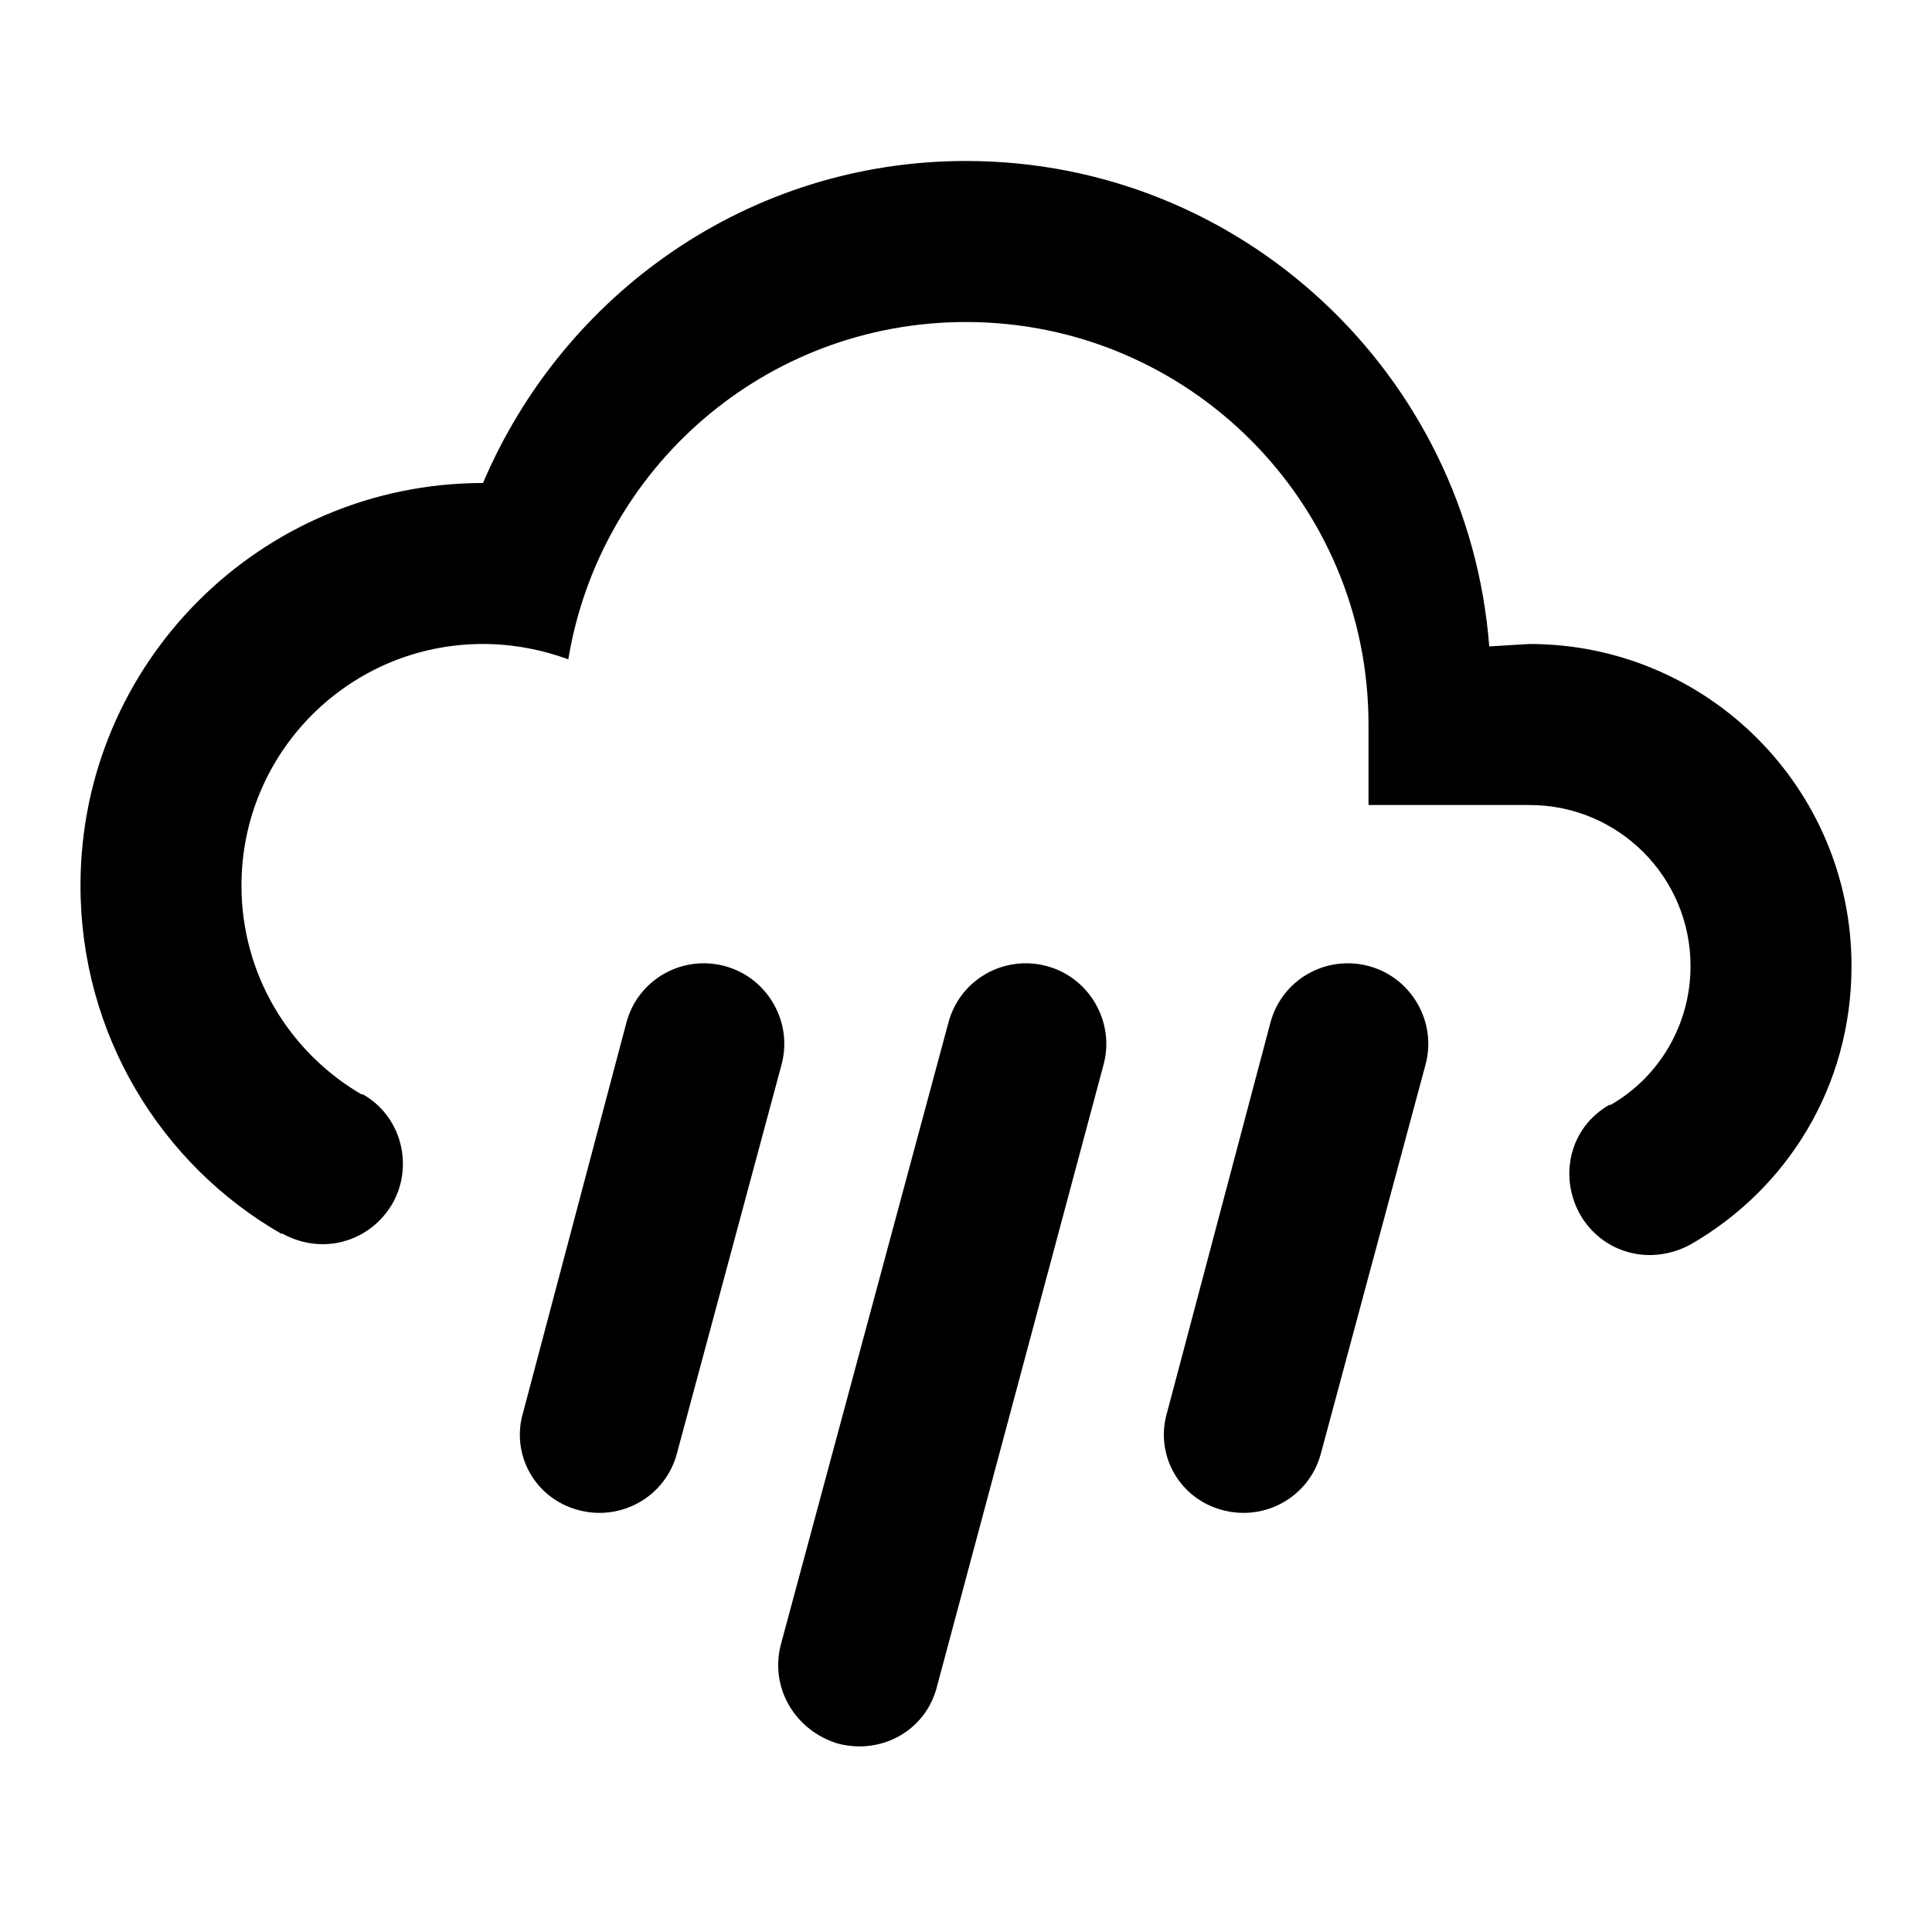
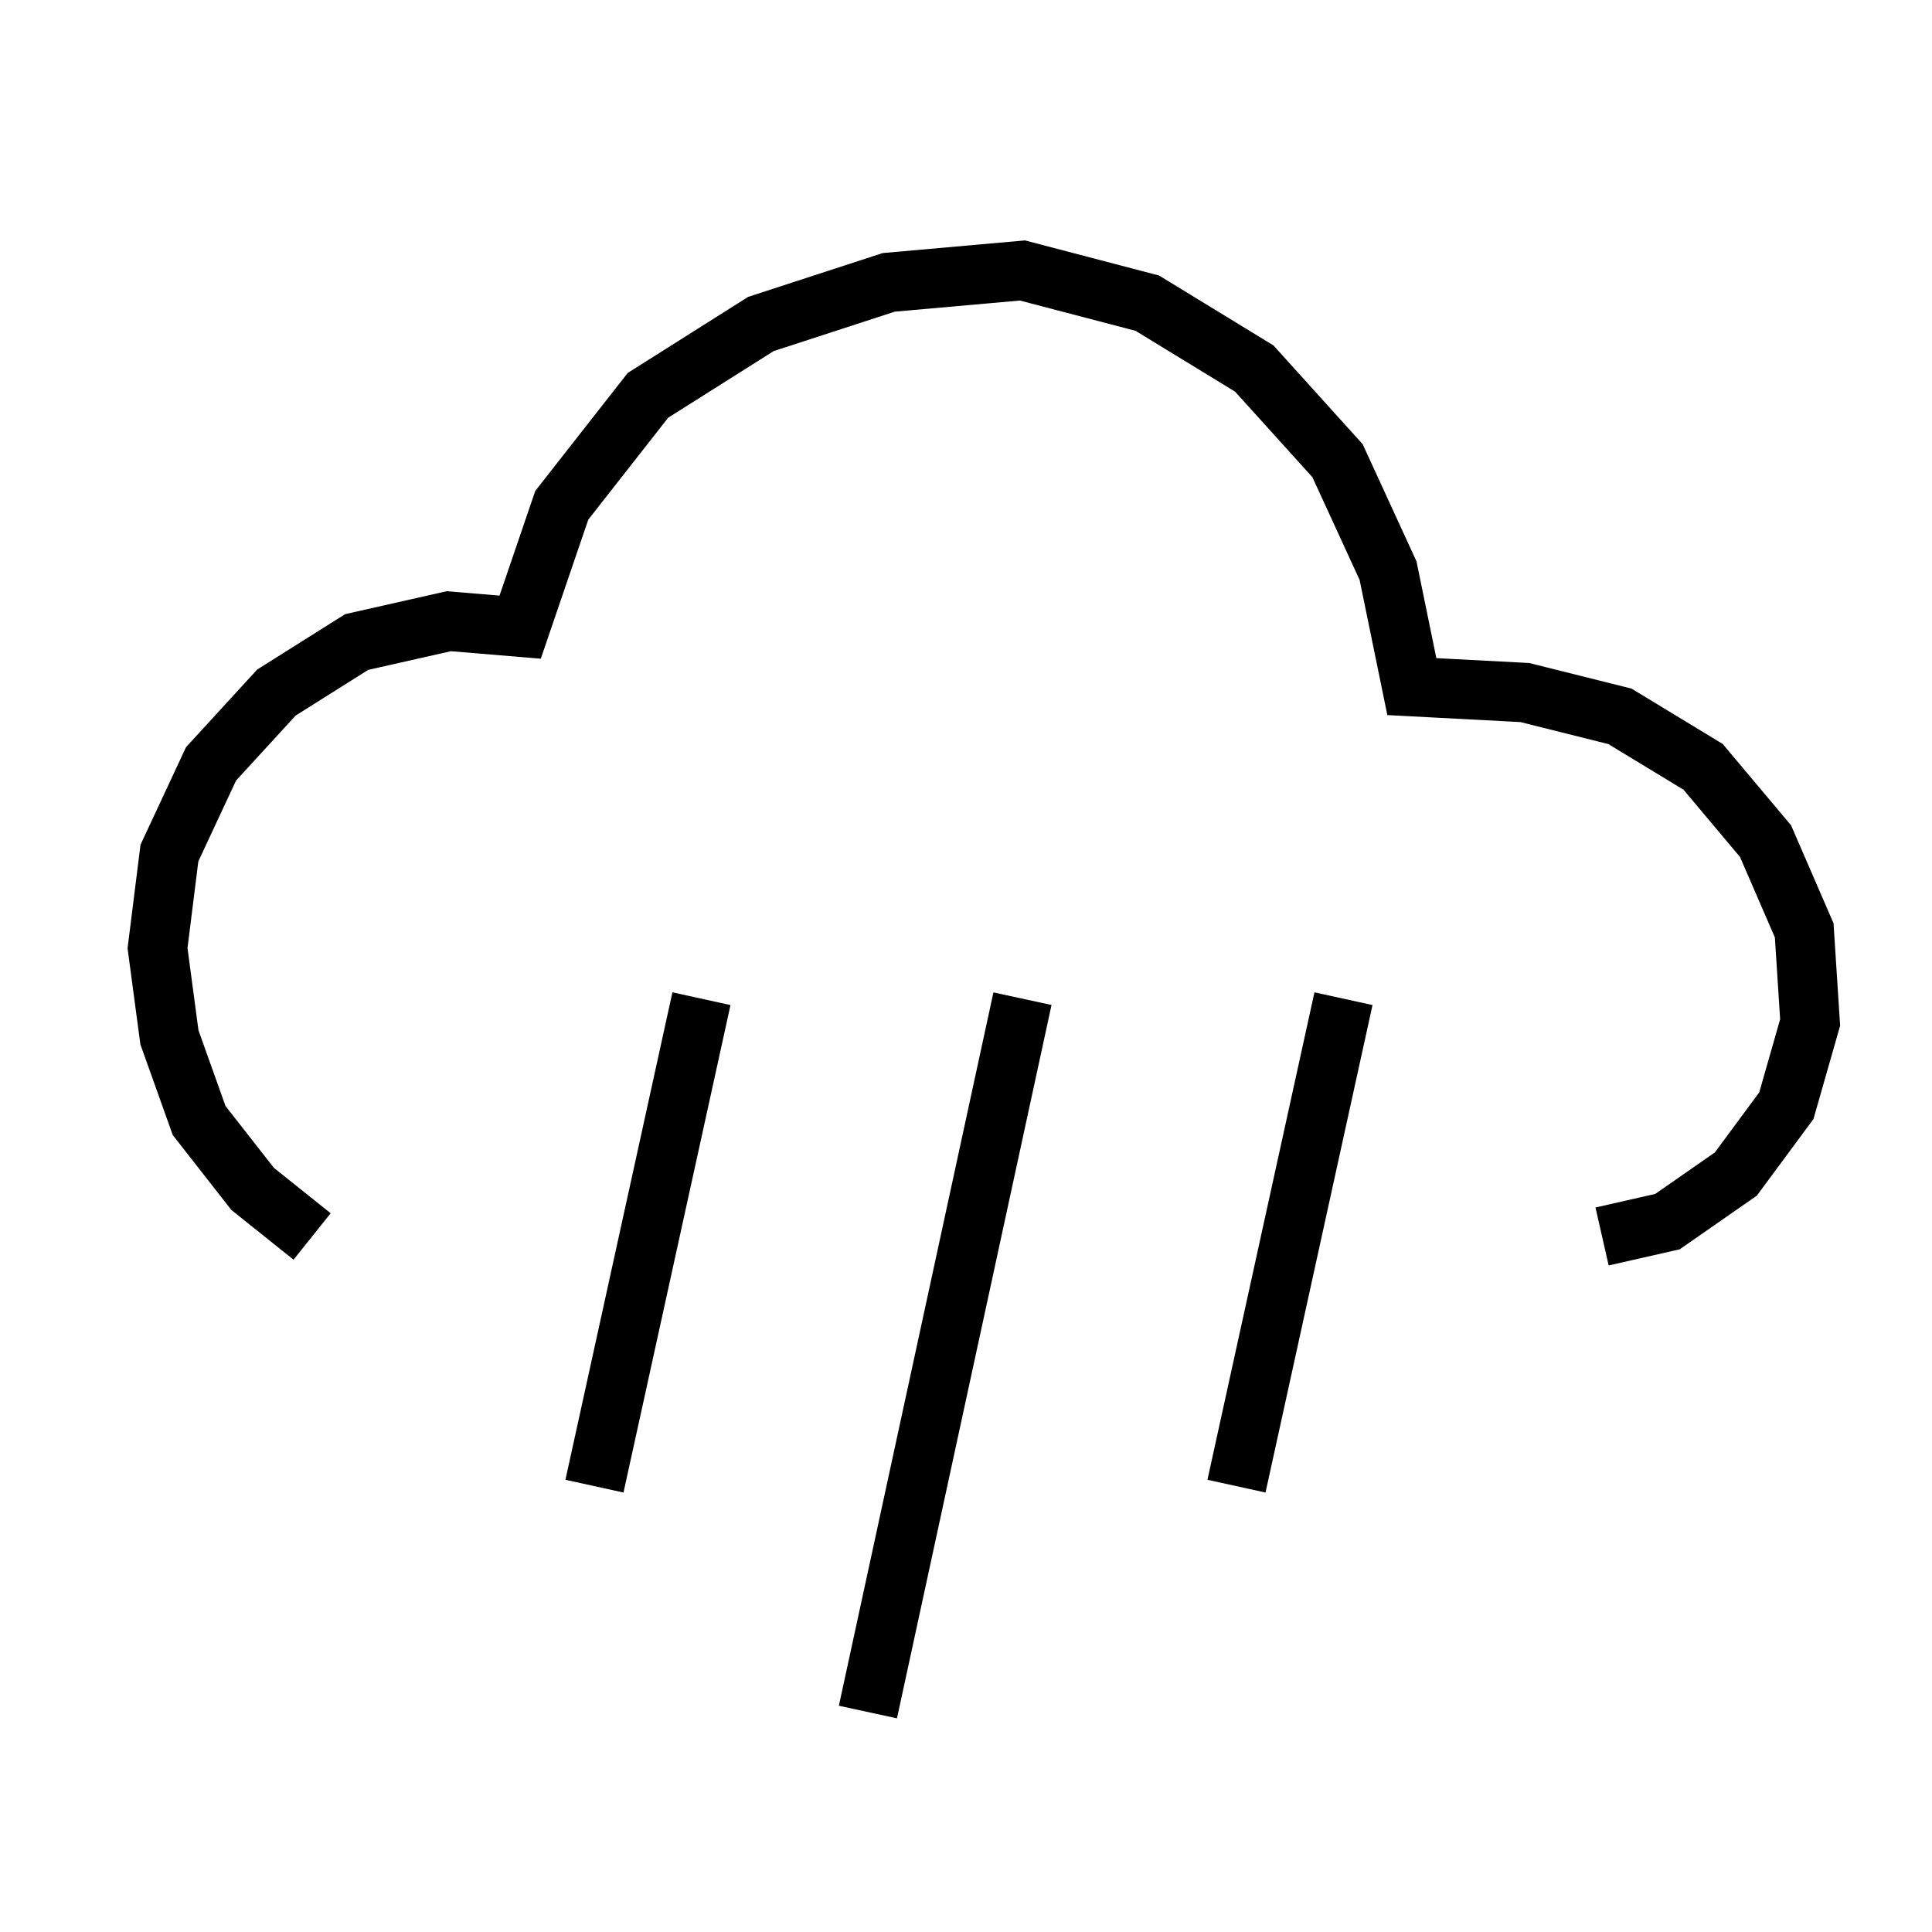
- <svg xmlns="http://www.w3.org/2000/svg" width="30" height="30" viewBox="0 0 32.5 32.5">
-   <path d="M12.188,16.25C12.905,16.44,13.339,17.184,13.149,17.902L11.389,24.443C11.199,25.174,10.454,25.594,9.736,25.404C9.005,25.215,8.585,24.47,8.802,23.752L10.535,17.211C10.725,16.48,11.47,16.06,12.188,16.25M17.604,16.25C18.322,16.44,18.755,17.184,18.566,17.902L15.762,28.37C15.573,29.115,14.828,29.521,14.097,29.331C13.379,29.115,12.946,28.397,13.135,27.666L15.952,17.211C16.142,16.48,16.886,16.06,17.604,16.25M23.021,16.25C23.739,16.44,24.172,17.184,23.982,17.902L22.222,24.443C22.032,25.174,21.288,25.594,20.57,25.404C19.839,25.215,19.419,24.47,19.635,23.752L21.369,17.211C21.558,16.48,22.303,16.06,23.021,16.25M23.021,13.542V12.188A6.771,6.771,0,0,0,16.25,5.417C12.865,5.417,10.089,7.881,9.56,11.091C9.114,10.928,8.626,10.833,8.125,10.833A4.062,4.062,0,0,0,4.062,14.896C4.062,16.399,4.875,17.712,6.094,18.417V18.403C6.771,18.782,6.96,19.635,6.595,20.258C6.216,20.895,5.417,21.125,4.74,20.746V20.759C2.708,19.595,1.354,17.401,1.354,14.896A6.771,6.771,0,0,1,8.125,8.125C9.479,4.943,12.594,2.708,16.25,2.708C20.895,2.708,24.7,6.31,25.052,10.874L25.729,10.833A5.417,5.417,0,0,1,31.146,16.25C31.146,18.281,30.062,20.001,28.438,20.935V20.935C27.76,21.301,26.961,21.084,26.582,20.434C26.217,19.784,26.406,18.958,27.083,18.579V18.593C27.896,18.132,28.438,17.252,28.438,16.25A2.708,2.708,0,0,0,25.729,13.542H23.021Z" />
+ <svg xmlns="http://www.w3.org/2000/svg" width="30" height="30" viewBox="0 0 32.5 32.5" version="1.1">
+   <g fill="none" stroke="#000000" stroke-width="1" stroke-linecap="butt" stroke-linejoin="miter" stroke-miterlimit="2.5">
+     <path d="M 5.25,20.8           L 4.25,20.0           L 3.35,18.85           L 2.85,17.45           L 2.65,15.95           L 2.85,14.35           L 3.55,12.85           L 4.65,11.65           L 6.0,10.8           L 7.55,10.45           L 8.75,10.55           L 9.45,8.5           L 10.9,6.65           L 12.8,5.45           L 14.95,4.75           L 17.2,4.55           L 19.3,5.1           L 21.1,6.2           L 22.5,7.75           L 23.35,9.6           L 23.75,11.55           L 25.65,11.65           L 27.25,12.05           L 28.65,12.9           L 29.7,14.15           L 30.35,15.65           L 30.45,17.2           L 30.05,18.6           L 29.2,19.75           L 28.05,20.55           L 26.95,20.8" />
+     <path d="M 11.8,16.8 L 10.0,25.0" />
+     <path d="M 17.2,16.8 L 14.6,28.8" />
+     <path d="M 22.6,16.8 L 20.8,25.0" />
+   </g>
</svg>
